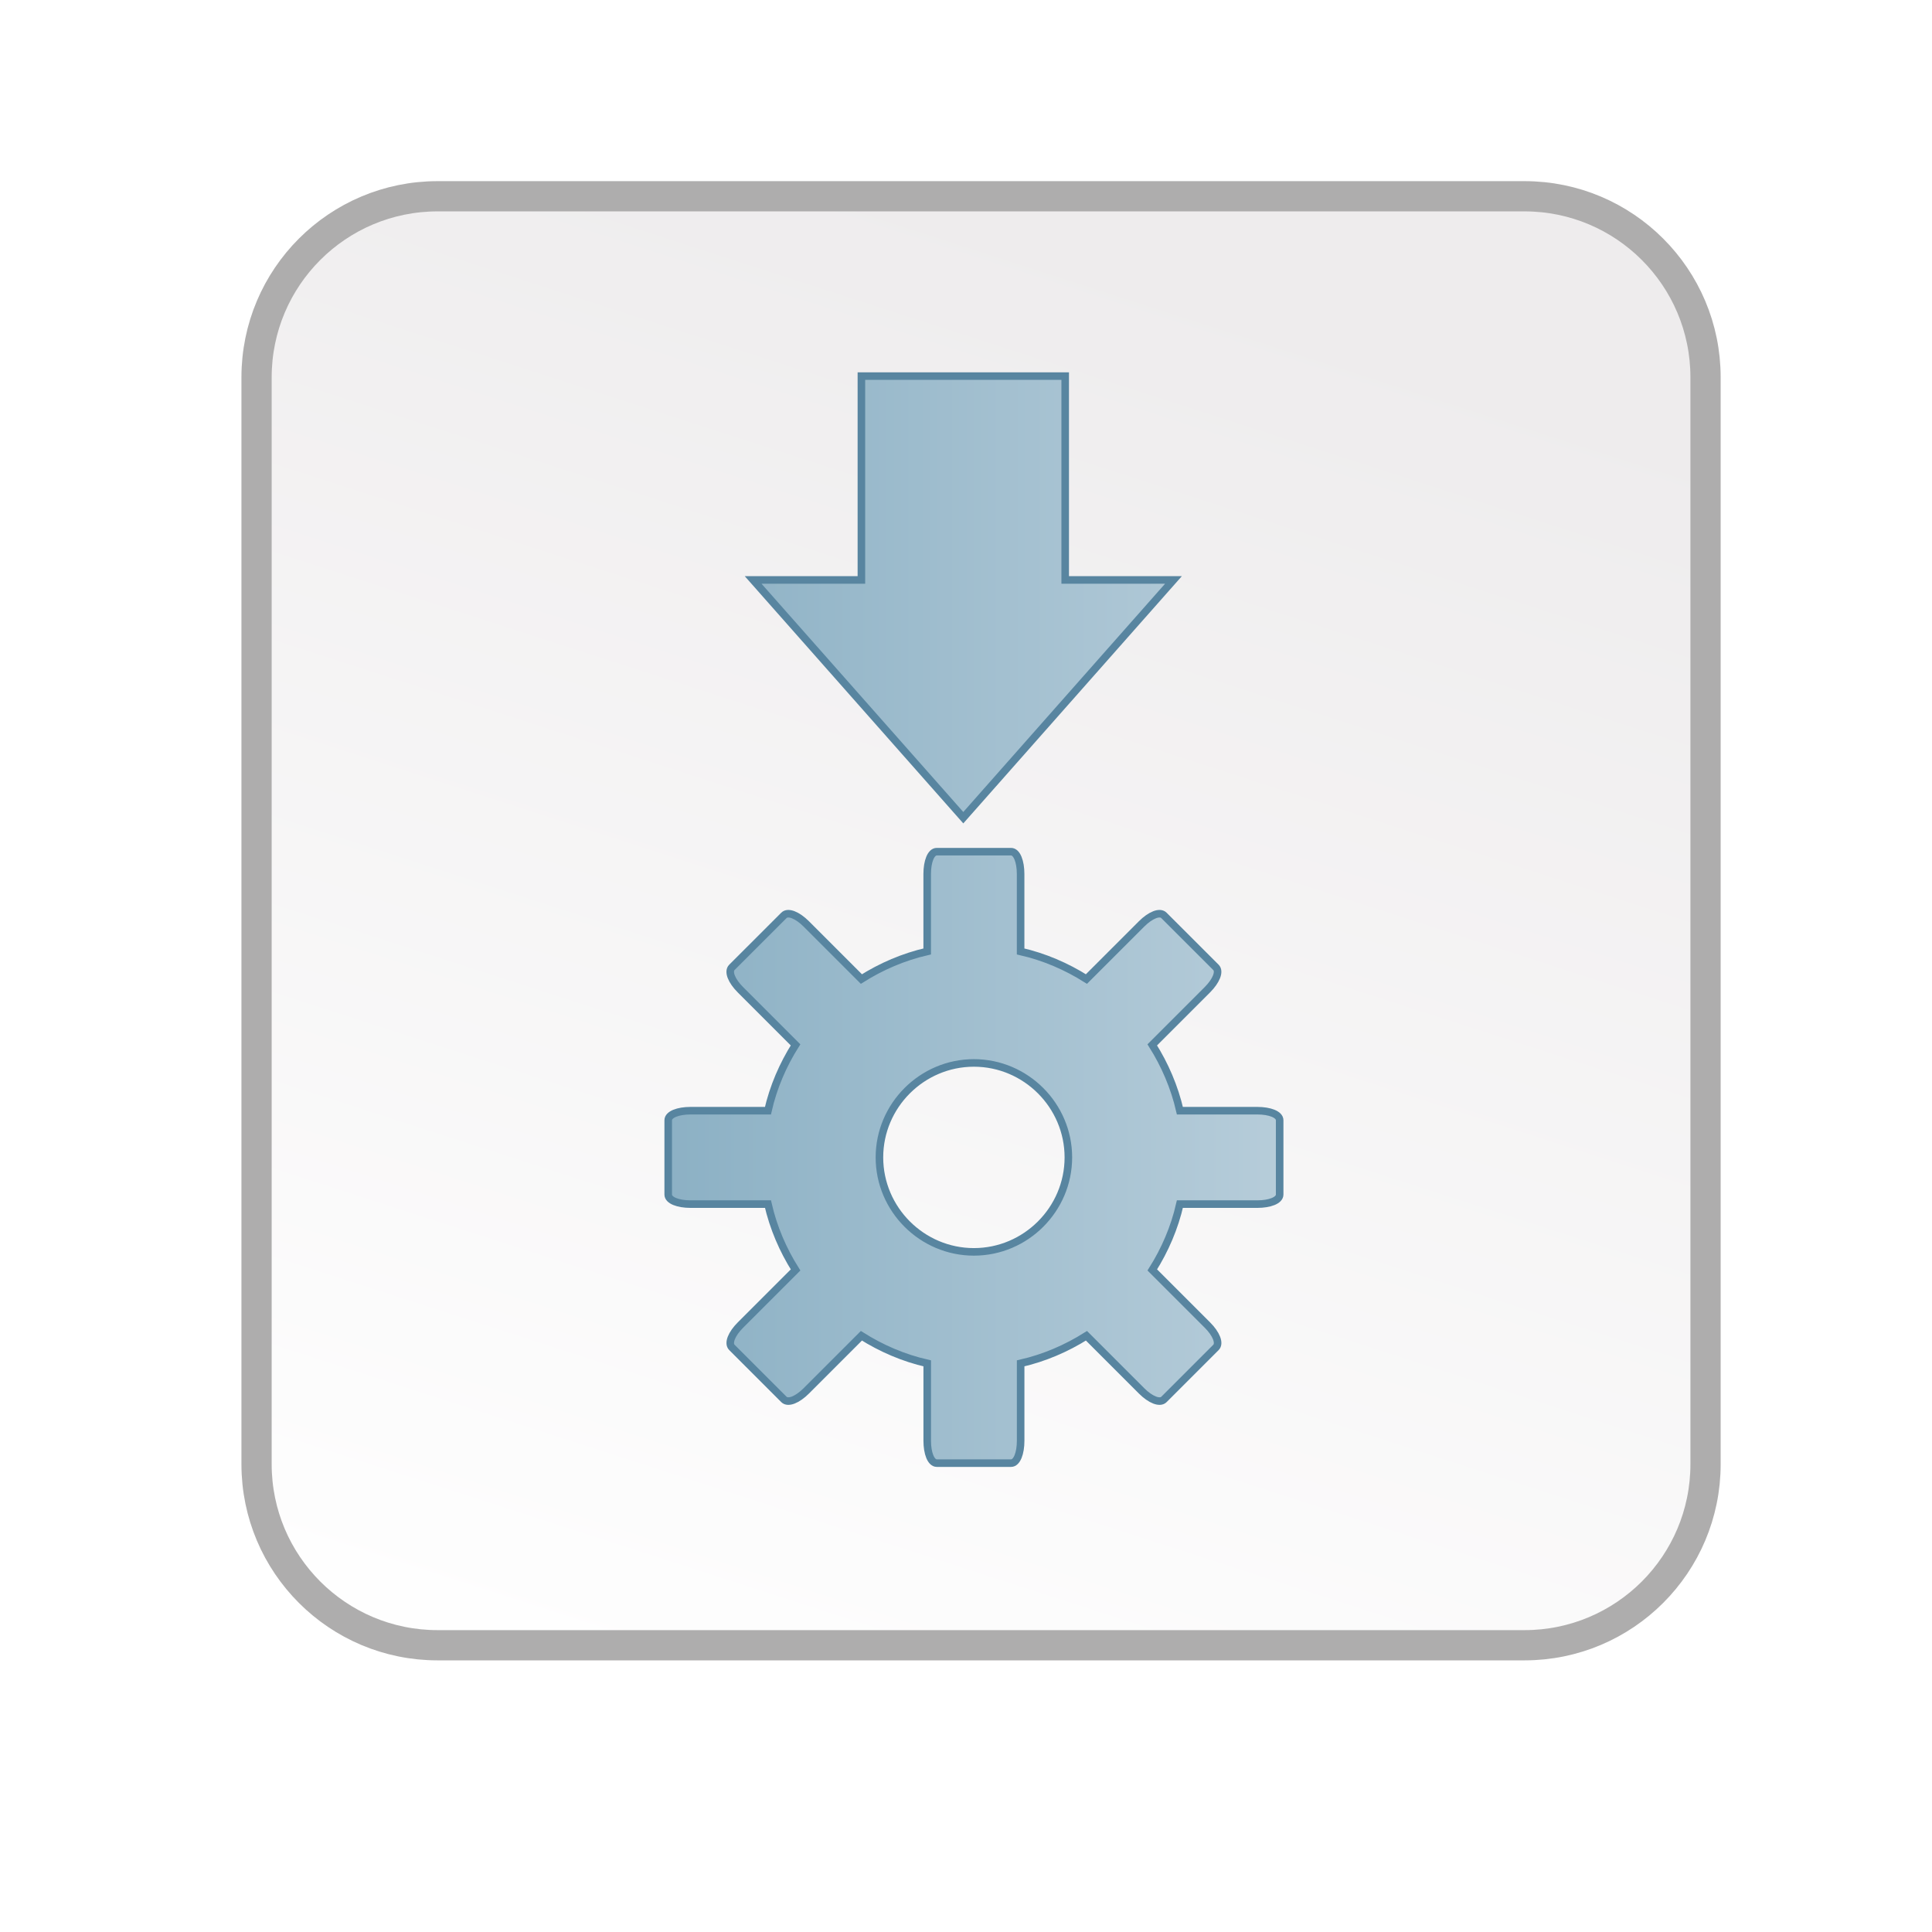
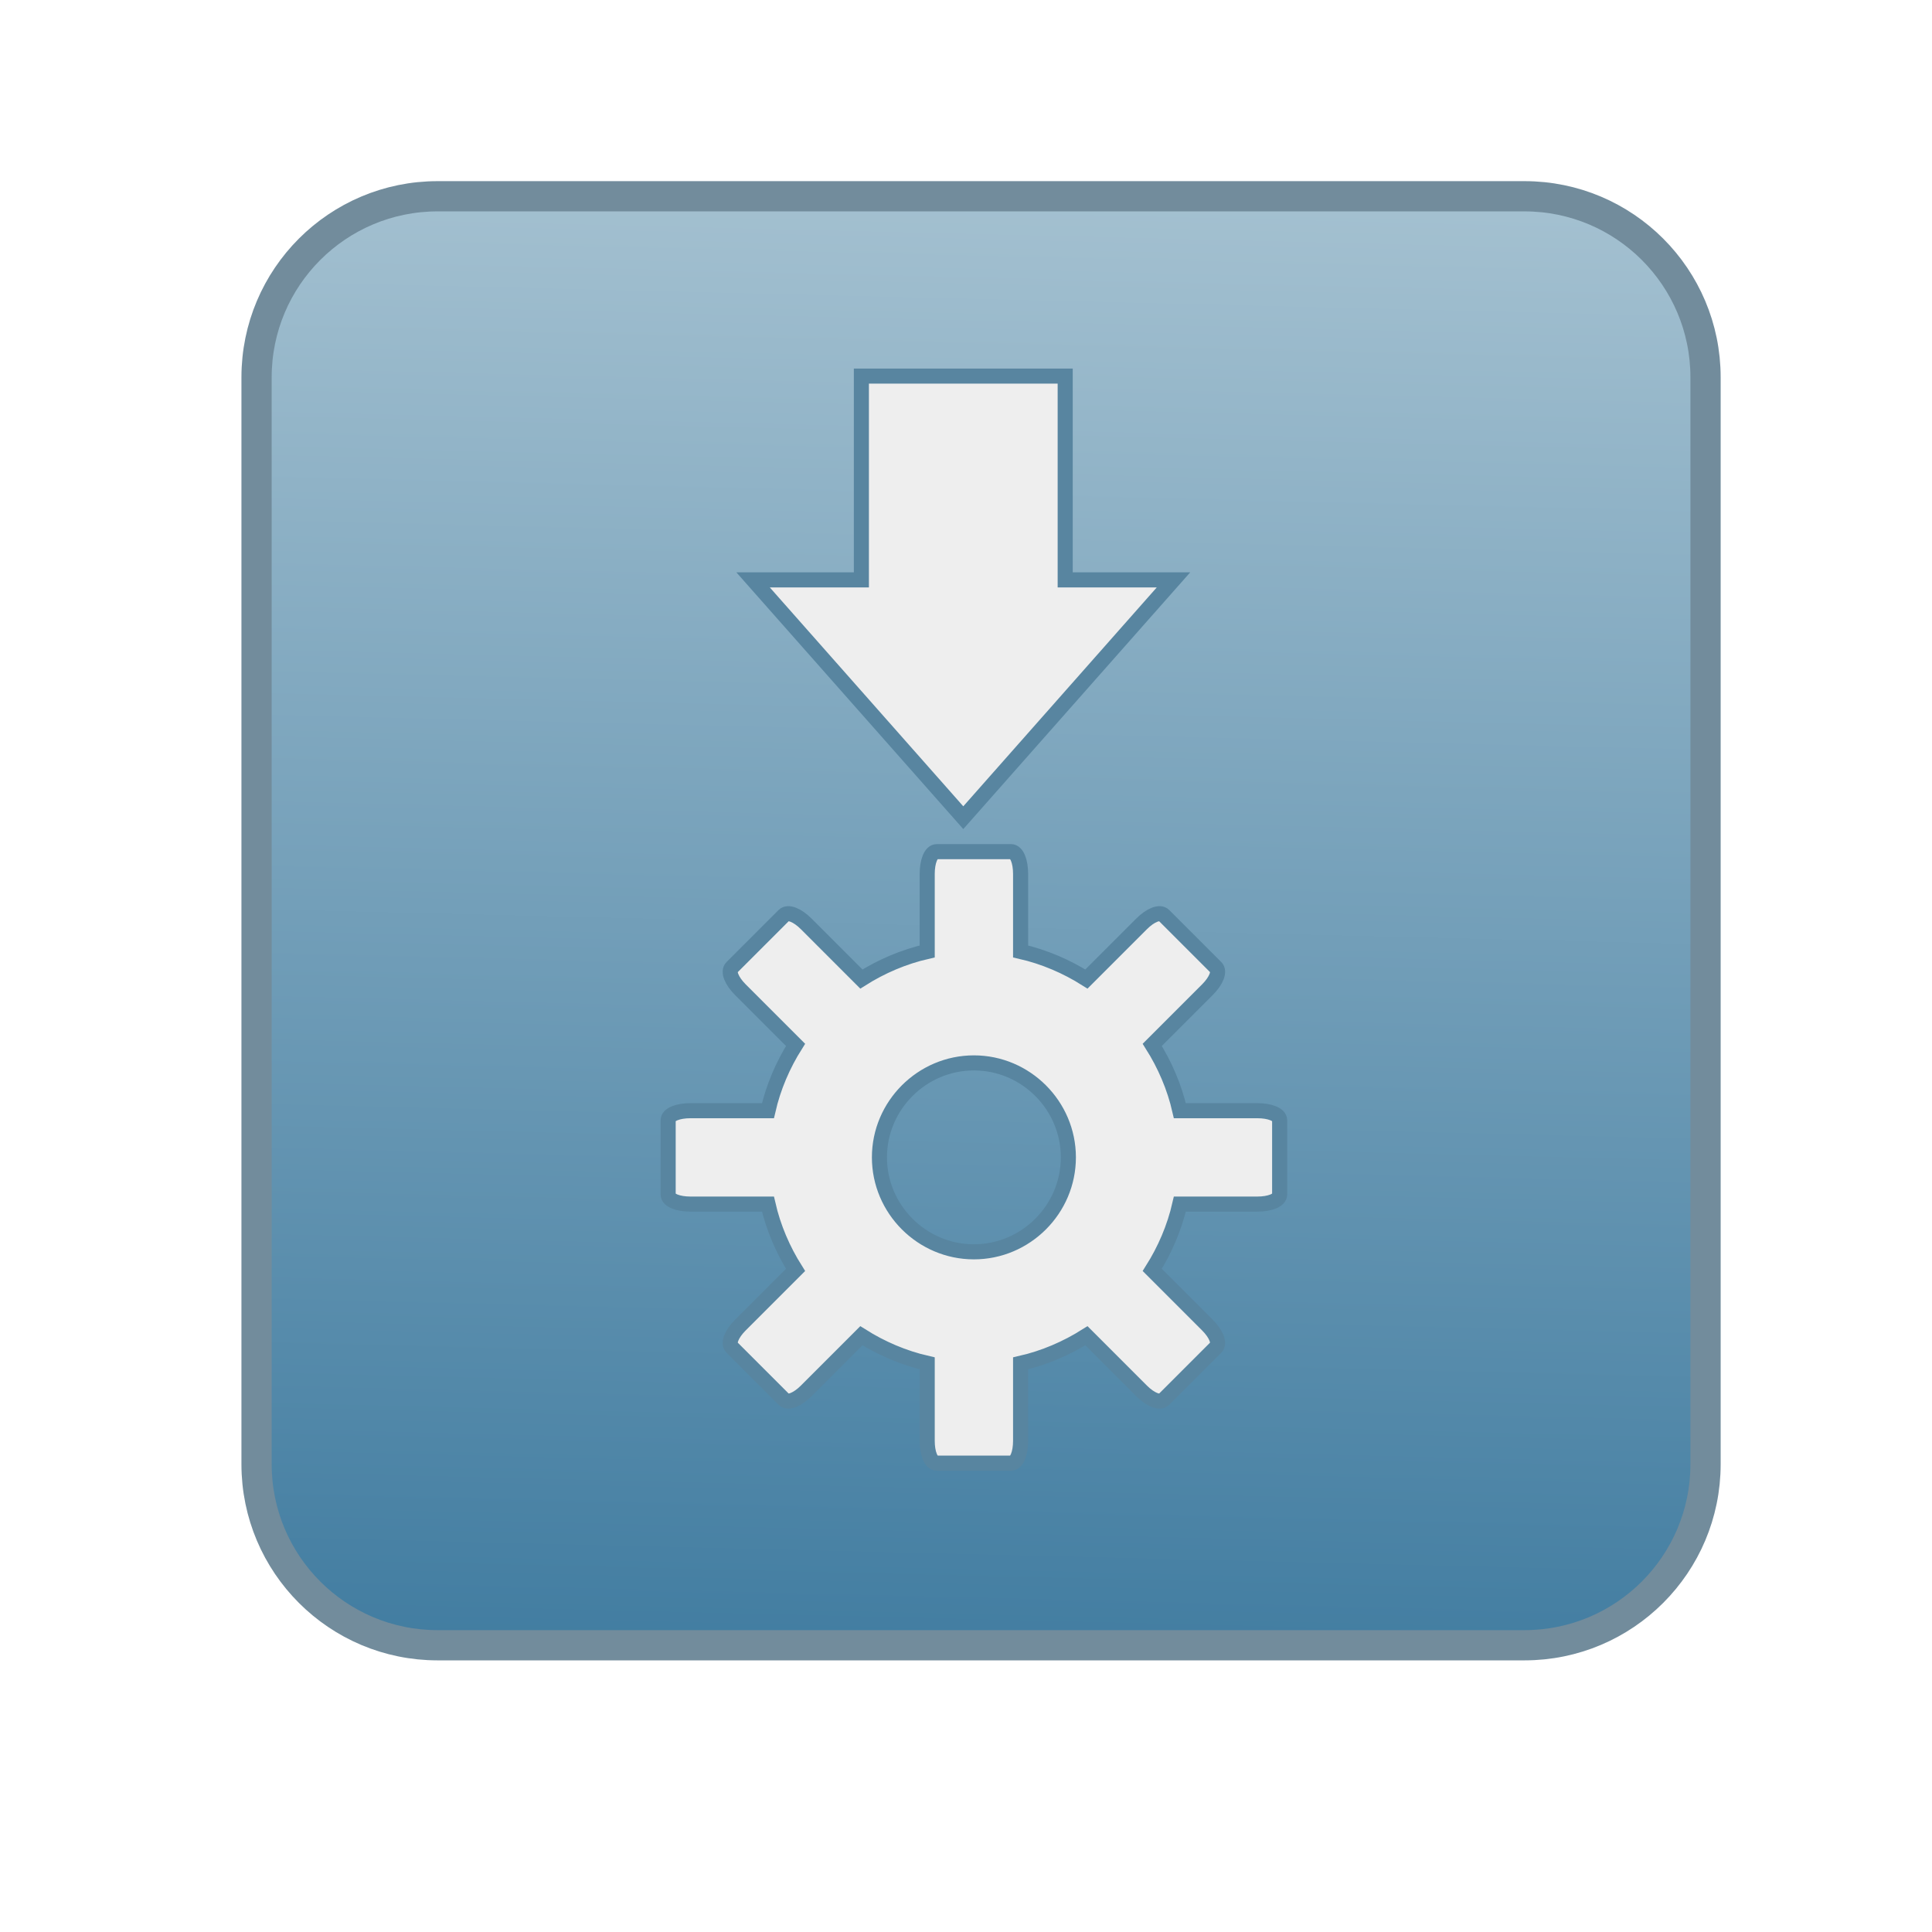
<svg xmlns="http://www.w3.org/2000/svg" xmlns:xlink="http://www.w3.org/1999/xlink" width="128" height="128" viewBox="0 0 33.867 33.867" version="1.1" id="svg2634">
  <defs id="defs2628">
    <linearGradient id="linearGradient15413">
      <stop id="stop15409" offset="0" style="stop-color:#ffffff;stop-opacity:1" />
      <stop id="stop15411" offset="1" style="stop-color:#ecf6ff;stop-opacity:1" />
    </linearGradient>
    <linearGradient gradientTransform="matrix(0.2645833,0,0,0.2645833,83.1508,137.5565)" xlink:href="#linearGradient6044" id="linearGradient6056" x1="82" y1="30" x2="-68.742" y2="262.239" gradientUnits="userSpaceOnUse" />
    <linearGradient id="linearGradient6044">
      <stop style="stop-color:#ffffff;stop-opacity:1" offset="0" id="stop6040" />
      <stop style="stop-color:#c9e4ff;stop-opacity:1" offset="1" id="stop6042" />
    </linearGradient>
    <linearGradient xlink:href="#linearGradient6044" id="linearGradient918" gradientUnits="userSpaceOnUse" gradientTransform="matrix(0.2750733,0,0,0.2750733,109.6321,133.8365)" x1="82" y1="30" x2="-68.742" y2="262.239" />
    <linearGradient xlink:href="#linearGradient15413" id="linearGradient15407" x1="95.028" y1="84.356" x2="71.876" y2="113.655" gradientUnits="userSpaceOnUse" />
-     <linearGradient id="linearGradient9376">
-       <stop id="stop9372" offset="0" style="stop-color:#fefefe;stop-opacity:0.98" />
-       <stop id="stop9374" offset="1" style="stop-color:#eeeced;stop-opacity:0.98" />
-     </linearGradient>
-     <linearGradient gradientTransform="matrix(0.1322917,0,0,0.1322917,73.84,-35.47306)" xlink:href="#linearGradient9376" id="linearGradient2526" x1="11.623" y1="81.586" x2="41.79" y2="-11.598" gradientUnits="userSpaceOnUse" />
    <linearGradient id="linearGradient6423">
      <stop id="stop6419" offset="0" style="stop-color:#007e00;stop-opacity:0.247" />
      <stop id="stop6421" offset="1" style="stop-color:#ff7f00;stop-opacity:0;" />
    </linearGradient>
    <linearGradient y2="-116.55" x2="58.361" y1="-32.55" x1="230.547" gradientUnits="userSpaceOnUse" id="linearGradient6669" xlink:href="#linearGradient6423" gradientTransform="matrix(0.2645833,0,0,0.2645833,74.69611,2.710477)" />
    <linearGradient y2="-116.55" x2="58.361" y1="-32.55" x1="230.547" gradientTransform="matrix(0.2645833,0,0,0.2645833,75.13184,2.347538)" gradientUnits="userSpaceOnUse" id="linearGradient4264" xlink:href="#linearGradient6423" />
    <linearGradient y2="-116.55" x2="58.361" y1="-32.55" x1="230.547" gradientTransform="matrix(0.2645833,0,0,0.2645833,80.2297,-49.96084)" gradientUnits="userSpaceOnUse" id="linearGradient4279" xlink:href="#linearGradient6044" />
    <linearGradient gradientUnits="userSpaceOnUse" y2="8.633" x2="-89.445" y1="37.18" x1="-219.516" id="linearGradient1042" xlink:href="#linearGradient1040" gradientTransform="matrix(0,-0.7235958,-0.7235958,0,135.6203,17.42686)" />
    <linearGradient id="linearGradient1040">
      <stop id="stop1036" offset="0" style="stop-color:#ffdd9c;stop-opacity:1" />
      <stop id="stop1038" offset="1" style="stop-color:#ffff9c;stop-opacity:1" />
    </linearGradient>
    <linearGradient gradientTransform="matrix(0.6641745,0,0,0.6641745,16.70847,2.20906)" gradientUnits="userSpaceOnUse" y2="-53.727" x2="89.258" y1="-46.876" x1="86.244" id="linearGradient972" xlink:href="#linearGradient1040" />
    <radialGradient gradientTransform="matrix(0.5715326,0,0,0.5715326,25.78242,-2.628257)" gradientUnits="userSpaceOnUse" r="6.346" fy="-48.847" fx="91.077" cy="-48.847" cx="91.077" id="radialGradient36302-7" xlink:href="#linearGradient15413" />
    <linearGradient id="linearGradient8385-3">
      <stop offset="0" style="stop-color:#000000;stop-opacity:1" id="stop8387-0" />
      <stop offset="1" style="stop-color:#ffffff;stop-opacity:1" id="stop8389-4" />
    </linearGradient>
    <linearGradient gradientTransform="matrix(0.99884,0,0,0.998699,689.0077,-388.8438)" gradientUnits="userSpaceOnUse" xlink:href="#linearGradient8385-3" id="linearGradient3002-4-0" y2="413.045" x2="-666.116" y1="525.908" x1="-553.27" />
    <linearGradient id="linearGradient1462">
      <stop offset="0" style="stop-color:#000000;stop-opacity:1" id="stop1458" />
      <stop offset="1" style="stop-color:#000000;stop-opacity:1" id="stop1460" />
    </linearGradient>
    <radialGradient xlink:href="#linearGradient15413" id="radialGradient36302-7-6" cx="91.077" cy="-48.847" fx="91.077" fy="-48.847" r="6.346" gradientUnits="userSpaceOnUse" gradientTransform="matrix(0.5715326,0,0,0.5715326,25.78242,-2.628257)" />
    <linearGradient x1="-553.27" y1="525.908" x2="-666.116" y2="413.045" id="linearGradient3002-4-0-0" xlink:href="#linearGradient1462" gradientUnits="userSpaceOnUse" gradientTransform="matrix(0.99884,0,0,0.998699,689.0077,-388.8438)" />
    <radialGradient xlink:href="#linearGradient15413" id="radialGradient36302-7-7" cx="91.077" cy="-48.847" fx="91.077" fy="-48.847" r="6.346" gradientUnits="userSpaceOnUse" gradientTransform="matrix(0.5715326,0,0,0.5715326,25.78242,-2.628257)" />
    <radialGradient gradientTransform="matrix(0.5539086,0,0,0.5539086,27.38757,-3.489144)" xlink:href="#linearGradient15413" id="radialGradient36302" cx="91.077" cy="-48.847" fx="91.077" fy="-48.847" r="6.346" gradientUnits="userSpaceOnUse" />
    <radialGradient xlink:href="#linearGradient15413" id="radialGradient36302-7-3" cx="91.077" cy="-48.847" fx="91.077" fy="-48.847" r="6.346" gradientUnits="userSpaceOnUse" gradientTransform="matrix(0.5715326,0,0,0.5715326,25.78242,-2.628257)" />
    <radialGradient xlink:href="#linearGradient15413" id="radialGradient1055-4" gradientUnits="userSpaceOnUse" gradientTransform="matrix(0.5715326,0,0,0.5715326,30.11848,-1.746015)" cx="91.077" cy="-48.847" fx="91.077" fy="-48.847" r="6.346" />
    <radialGradient xlink:href="#linearGradient15413" id="radialGradient36302-7-4" cx="91.077" cy="-48.847" fx="91.077" fy="-48.847" r="6.346" gradientUnits="userSpaceOnUse" gradientTransform="matrix(0.5715326,0,0,0.5715326,25.78242,-2.628257)" />
    <radialGradient gradientTransform="matrix(0.5715326,0,0,0.5715326,25.78242,-2.628257)" gradientUnits="userSpaceOnUse" r="6.346" fy="-48.847" fx="91.077" cy="-48.847" cx="91.077" id="radialGradient36302-7-6-6" xlink:href="#linearGradient15413" />
    <radialGradient gradientTransform="matrix(0.5715326,0,0,0.5715326,25.78242,-2.628257)" gradientUnits="userSpaceOnUse" r="6.346" fy="-48.847" fx="91.077" cy="-48.847" cx="91.077" id="radialGradient36302-7-7-6" xlink:href="#linearGradient15413" />
    <radialGradient gradientUnits="userSpaceOnUse" r="6.346" fy="-48.847" fx="91.077" cy="-48.847" cx="91.077" id="radialGradient36302-2" xlink:href="#linearGradient15413" gradientTransform="matrix(0.5539086,0,0,0.5539086,27.38757,-3.489144)" />
    <radialGradient xlink:href="#linearGradient15413" id="radialGradient36302-7-9" cx="91.077" cy="-48.847" fx="91.077" fy="-48.847" r="6.346" gradientUnits="userSpaceOnUse" gradientTransform="matrix(0.5715326,0,0,0.5715326,25.78242,-2.628257)" />
    <radialGradient xlink:href="#linearGradient15413" id="radialGradient36302-7-30" cx="91.077" cy="-48.847" fx="91.077" fy="-48.847" r="6.346" gradientUnits="userSpaceOnUse" gradientTransform="matrix(0.5715326,0,0,0.5715326,25.78242,-2.628257)" />
    <radialGradient gradientTransform="matrix(0.5715326,0,0,0.5715326,25.78242,-2.628257)" gradientUnits="userSpaceOnUse" r="6.346" fy="-48.847" fx="91.077" cy="-48.847" cx="91.077" id="radialGradient36302-7-6-2" xlink:href="#linearGradient15413" />
    <radialGradient gradientTransform="matrix(0.5715326,0,0,0.5715326,25.78242,-2.628257)" gradientUnits="userSpaceOnUse" r="6.346" fy="-48.847" fx="91.077" cy="-48.847" cx="91.077" id="radialGradient36302-7-7-67" xlink:href="#linearGradient15413" />
    <radialGradient gradientUnits="userSpaceOnUse" r="6.346" fy="-48.847" fx="91.077" cy="-48.847" cx="91.077" id="radialGradient36302-6" xlink:href="#linearGradient15413" gradientTransform="matrix(0.5539086,0,0,0.5539086,27.38757,-3.489144)" />
    <radialGradient xlink:href="#linearGradient15413" id="radialGradient36302-7-0" cx="91.077" cy="-48.847" fx="91.077" fy="-48.847" r="6.346" gradientUnits="userSpaceOnUse" gradientTransform="matrix(0.5715326,0,0,0.5715326,25.78242,-2.628257)" />
    <radialGradient gradientTransform="matrix(0.5715326,0,0,0.5715326,25.78242,-2.628257)" gradientUnits="userSpaceOnUse" r="6.346" fy="-48.847" fx="91.077" cy="-48.847" cx="91.077" id="radialGradient36302-7-6-28" xlink:href="#linearGradient15413" />
    <radialGradient gradientTransform="matrix(0.5715326,0,0,0.5715326,25.78242,-2.628257)" gradientUnits="userSpaceOnUse" r="6.346" fy="-48.847" fx="91.077" cy="-48.847" cx="91.077" id="radialGradient36302-7-7-8" xlink:href="#linearGradient15413" />
    <radialGradient gradientUnits="userSpaceOnUse" r="6.346" fy="-48.847" fx="91.077" cy="-48.847" cx="91.077" id="radialGradient36302-28" xlink:href="#linearGradient15413" gradientTransform="matrix(0.5539086,0,0,0.5539086,27.38757,-3.489144)" />
    <radialGradient gradientTransform="matrix(0.5715326,0,0,0.5715326,25.78242,-2.628257)" gradientUnits="userSpaceOnUse" r="6.346" fy="-48.847" fx="91.077" cy="-48.847" cx="91.077" id="radialGradient36302-7-3-0" xlink:href="#linearGradient15413" />
    <radialGradient r="6.346" fy="-48.847" fx="91.077" cy="-48.847" cx="91.077" gradientTransform="matrix(0.5715326,0,0,0.5715326,30.11848,-1.746015)" gradientUnits="userSpaceOnUse" id="radialGradient1055-4-9" xlink:href="#linearGradient15413" />
    <radialGradient gradientTransform="matrix(0.5715326,0,0,0.5715326,25.78242,-2.628257)" gradientUnits="userSpaceOnUse" r="6.346" fy="-48.847" fx="91.077" cy="-48.847" cx="91.077" id="radialGradient36302-7-4-7" xlink:href="#linearGradient15413" />
    <radialGradient xlink:href="#linearGradient15413" id="radialGradient36302-7-6-6-9" cx="91.077" cy="-48.847" fx="91.077" fy="-48.847" r="6.346" gradientUnits="userSpaceOnUse" gradientTransform="matrix(0.5715326,0,0,0.5715326,25.78242,-2.628257)" />
    <radialGradient xlink:href="#linearGradient15413" id="radialGradient36302-7-7-6-0" cx="91.077" cy="-48.847" fx="91.077" fy="-48.847" r="6.346" gradientUnits="userSpaceOnUse" gradientTransform="matrix(0.5715326,0,0,0.5715326,25.78242,-2.628257)" />
    <radialGradient gradientTransform="matrix(0.5539086,0,0,0.5539086,27.38757,-3.489144)" xlink:href="#linearGradient15413" id="radialGradient36302-2-2" cx="91.077" cy="-48.847" fx="91.077" fy="-48.847" r="6.346" gradientUnits="userSpaceOnUse" />
    <radialGradient gradientUnits="userSpaceOnUse" gradientTransform="matrix(1,0,0,0.9998904,0,0.00262704)" r="21.135" fy="23.962" fx="23.751" cy="23.962" cx="23.751" id="radialGradient2646" xlink:href="#linearGradient15413" />
    <radialGradient xlink:href="#linearGradient15413" id="radialGradient36302-7-99" cx="91.077" cy="-48.847" fx="91.077" fy="-48.847" r="6.346" gradientUnits="userSpaceOnUse" gradientTransform="matrix(0.5715326,0,0,0.5715326,25.78242,-2.628257)" />
    <radialGradient gradientTransform="matrix(0.5715326,0,0,0.5715326,25.78242,-2.628257)" gradientUnits="userSpaceOnUse" r="6.346" fy="-48.847" fx="91.077" cy="-48.847" cx="91.077" id="radialGradient36302-7-6-3" xlink:href="#linearGradient15413" />
    <radialGradient gradientTransform="matrix(0.5715326,0,0,0.5715326,25.78242,-2.628257)" gradientUnits="userSpaceOnUse" r="6.346" fy="-48.847" fx="91.077" cy="-48.847" cx="91.077" id="radialGradient36302-7-7-1" xlink:href="#linearGradient15413" />
    <radialGradient gradientUnits="userSpaceOnUse" r="6.346" fy="-48.847" fx="91.077" cy="-48.847" cx="91.077" id="radialGradient36302-5" xlink:href="#linearGradient15413" gradientTransform="matrix(0.5539086,0,0,0.5539086,27.38757,-3.489144)" />
    <radialGradient gradientTransform="matrix(0.5715326,0,0,0.5715326,25.78242,-2.628257)" gradientUnits="userSpaceOnUse" r="6.346" fy="-48.847" fx="91.077" cy="-48.847" cx="91.077" id="radialGradient36302-7-3-6" xlink:href="#linearGradient15413" />
    <radialGradient r="6.346" fy="-48.847" fx="91.077" cy="-48.847" cx="91.077" gradientTransform="matrix(0.5715326,0,0,0.5715326,30.11848,-1.746015)" gradientUnits="userSpaceOnUse" id="radialGradient1055-4-2" xlink:href="#linearGradient15413" />
    <radialGradient gradientTransform="matrix(0.5715326,0,0,0.5715326,25.78242,-2.628257)" gradientUnits="userSpaceOnUse" r="6.346" fy="-48.847" fx="91.077" cy="-48.847" cx="91.077" id="radialGradient36302-7-4-9" xlink:href="#linearGradient15413" />
    <radialGradient xlink:href="#linearGradient15413" id="radialGradient36302-7-6-6-0" cx="91.077" cy="-48.847" fx="91.077" fy="-48.847" r="6.346" gradientUnits="userSpaceOnUse" gradientTransform="matrix(0.5715326,0,0,0.5715326,25.78242,-2.628257)" />
    <radialGradient xlink:href="#linearGradient15413" id="radialGradient36302-7-7-6-7" cx="91.077" cy="-48.847" fx="91.077" fy="-48.847" r="6.346" gradientUnits="userSpaceOnUse" gradientTransform="matrix(0.5715326,0,0,0.5715326,25.78242,-2.628257)" />
    <radialGradient gradientTransform="matrix(0.5539086,0,0,0.5539086,27.38757,-3.489144)" xlink:href="#linearGradient15413" id="radialGradient36302-2-6" cx="91.077" cy="-48.847" fx="91.077" fy="-48.847" r="6.346" gradientUnits="userSpaceOnUse" />
    <radialGradient gradientTransform="matrix(0.5715326,0,0,0.5715326,25.78242,-2.628257)" gradientUnits="userSpaceOnUse" r="6.346" fy="-48.847" fx="91.077" cy="-48.847" cx="91.077" id="radialGradient36302-7-9-3" xlink:href="#linearGradient15413" />
    <radialGradient gradientTransform="matrix(0.5715326,0,0,0.5715326,25.78242,-2.628257)" gradientUnits="userSpaceOnUse" r="6.346" fy="-48.847" fx="91.077" cy="-48.847" cx="91.077" id="radialGradient36302-7-1" xlink:href="#linearGradient15413" />
    <linearGradient xlink:href="#linearGradient1373" id="linearGradient1403" gradientUnits="userSpaceOnUse" gradientTransform="matrix(0.02378999,-0.00245374,0.00245374,0.02378999,47.71954,-31.21626)" x1="1142.588" y1="62.713" x2="1280.895" y2="200.874" />
    <linearGradient id="linearGradient1373">
      <stop style="stop-color:#343434;stop-opacity:1" offset="0" id="stop1369" />
      <stop style="stop-color:#4d4d4d;stop-opacity:1" offset="1" id="stop1371" />
    </linearGradient>
    <linearGradient xlink:href="#linearGradient4663-8-4" id="linearGradient1405" gradientUnits="userSpaceOnUse" x1="1327.594" y1="230.862" x2="1324.91" y2="89.862" gradientTransform="matrix(2.6597682e-4,0.02391472,0.02391472,-2.6597682e-4,73.58915,-60.38333)" />
    <linearGradient id="linearGradient4663-8-4">
      <stop id="stop4665-6-3" style="stop-color:#5596ea;stop-opacity:1" offset="0" />
      <stop id="stop4667-8-0" style="stop-color:#5596ea;stop-opacity:0" offset="1" />
    </linearGradient>
    <radialGradient gradientTransform="matrix(0.5598317,0,0,0.5598317,26.77498,-3.126685)" gradientUnits="userSpaceOnUse" r="6.346" fy="-48.847" fx="91.077" cy="-48.847" cx="91.077" id="radialGradient36302-7-0-9" xlink:href="#linearGradient15413" />
    <linearGradient gradientTransform="translate(-1.844004,40.782)" y2="36.383" x2="147.781" y1="53.733" x1="147.87" gradientUnits="userSpaceOnUse" id="linearGradient3135" xlink:href="#linearGradient2931" />
    <linearGradient id="linearGradient2931">
      <stop id="stop2927" offset="0" style="stop-color:#ffce00;stop-opacity:1" />
      <stop id="stop2929" offset="1" style="stop-color:#ffff00;stop-opacity:0.927" />
    </linearGradient>
    <linearGradient xlink:href="#linearGradient5370" id="linearGradient3281" gradientUnits="userSpaceOnUse" x1="14.46" y1="12.28" x2="34.53" y2="39.68" gradientTransform="matrix(0.8585,-0.3556,0.3557,0.8588,23.28,38.3)" />
    <linearGradient id="linearGradient5370">
      <stop style="stop-color:#c2c2d0;stop-opacity:1" offset="0" id="stop5360" />
      <stop id="stop5362" offset="0.25" style="stop-color:#f1f1ff;stop-opacity:1" />
      <stop id="stop5364" offset="0.5" style="stop-color:#dddde7;stop-opacity:1" />
      <stop style="stop-color:#a5a5bb;stop-opacity:1" offset="0.75" id="stop5366" />
      <stop style="stop-color:#c2c2d0;stop-opacity:1" offset="1" id="stop5368" />
    </linearGradient>
    <linearGradient xlink:href="#linearGradient5370" id="linearGradient1975" x1="3.438" y1="25.889" x2="15.498" y2="11.122" gradientUnits="userSpaceOnUse" />
    <linearGradient xlink:href="#linearGradient5370" id="linearGradient1991" x1="17.921" y1="14.495" x2="29.514" y2="5.669" gradientUnits="userSpaceOnUse" />
-     <linearGradient id="linearGradient9376-4">
-       <stop style="stop-color:#8bb0c4;stop-opacity:1" offset="0" id="stop9372-7" />
-       <stop style="stop-color:#b7cdda;stop-opacity:1" offset="1" id="stop9374-6" />
+     <radialGradient cx="4.993" cy="43.5" r="2.5" fx="4.993" fy="43.5" id="radialGradient2873-966-168" xlink:href="#linearGradient3688-166-749" gradientUnits="userSpaceOnUse" gradientTransform="matrix(1.247092,0,0,0.4299999,207.6654,219.8557)" />
+     <linearGradient id="linearGradient3688-166-749">
+       <stop id="stop2883" style="stop-color:#181818;stop-opacity:1" offset="0" />
+       <stop id="stop2885" style="stop-color:#181818;stop-opacity:0" offset="1" />
    </linearGradient>
-     <linearGradient xlink:href="#linearGradient9376-4" id="linearGradient3357" x1="-0.437" y1="6.494" x2="19.716" y2="6.494" gradientUnits="userSpaceOnUse" />
+     <radialGradient cx="4.993" cy="43.5" r="2.5" fx="4.993" fy="43.5" id="radialGradient2875-742-326" xlink:href="#linearGradient3688-166-749" gradientUnits="userSpaceOnUse" gradientTransform="matrix(1.247092,0,0,0.4299999,-202.7012,-257.2657)" />
+     <linearGradient x1="25.058" y1="47.028" x2="25.058" y2="39.999" id="linearGradient2877-634-617" xlink:href="#linearGradient3702-501-757" gradientUnits="userSpaceOnUse" gradientTransform="matrix(0.6223686,0,0,0.3071428,190.2464,225.2)" />
+     <linearGradient id="linearGradient3702-501-757">
+       <stop id="stop2895" style="stop-color:#181818;stop-opacity:0" offset="0" />
+       <stop id="stop2897" style="stop-color:#181818;stop-opacity:1" offset="0.5" />
+       <stop id="stop2899" style="stop-color:#181818;stop-opacity:0" offset="1" />
+     </linearGradient>
+     <linearGradient id="linearGradient3993">
+       <stop offset="0" style="stop-color:#a3c0d0;stop-opacity:1" id="stop3995" />
+       <stop offset="1" style="stop-color:#427da1;stop-opacity:1" id="stop4001" />
+     </linearGradient>
+     <linearGradient id="linearGradient2508">
+       <stop offset="0" style="stop-color:#2e4a5a;stop-opacity:1" id="stop2510" />
+       <stop offset="1" style="stop-color:#6e8796;stop-opacity:1" id="stop2512" />
+     </linearGradient>
+     <linearGradient id="linearGradient3575">
+       <stop id="stop3577" style="stop-color:#fafafa;stop-opacity:1" offset="0" />
+       <stop id="stop3579" style="stop-color:#e6e6e6;stop-opacity:1" offset="1" />
+     </linearGradient>
+     <linearGradient id="linearGradient3308-4-6-931-761">
+       <stop id="stop2919" style="stop-color:#ffffff;stop-opacity:1" offset="0" />
+       <stop id="stop2921" style="stop-color:#ffffff;stop-opacity:0" offset="1" />
+     </linearGradient>
+     <linearGradient xlink:href="#linearGradient3993" id="linearGradient1708" gradientUnits="userSpaceOnUse" gradientTransform="matrix(0.1322917,0,0,0.1322917,73.84,-35.47306)" x1="16.123" y1="-17.441" x2="13.79" y2="78.559" />
  </defs>
  <g id="layer1" transform="translate(-82.55,-136.1333)">
    <g id="g849">
      <g id="g4250" transform="matrix(2,0,0,2,-56.03907,215.1337)">
        <g id="g4626" transform="translate(-0.077831)" style="stroke-width:0.3;stroke-miterlimit:4;stroke-dasharray:none">
-           <rect ry="1.587" y="-37.78" x="71.621" height="12.7" width="12.7" id="rect1533" style="fill:url(#linearGradient2526);fill-opacity:1;stroke:#aeadad;stroke-width:0.265;stroke-miterlimit:4;stroke-dasharray:none;stroke-opacity:1" rx="1.587" />
+           <rect ry="1.587" y="-37.78" x="71.621" height="12.7" width="12.7" id="rect1533" style="fill:url(#linearGradient1708);fill-opacity:1;stroke:#728c9c;stroke-width:0.265;stroke-miterlimit:4;stroke-dasharray:none;stroke-opacity:1" rx="1.587" />
          <g transform="matrix(-0.1322593,-0.00292404,0.00292404,-0.1322593,85.10593,29.00453)" id="g1586" style="fill:#999999;fill-opacity:0.98;stroke:#999999;stroke-opacity:0.98">
            <g id="g2412" transform="translate(79.25023,-30.70515)">
              <g id="g2395">
                <g id="g17" transform="matrix(-0.185851,0.00410886,-0.00410886,-0.185851,-14.5787,502.9452)" style="fill:#a4c639;stroke:none">
                  <g transform="matrix(10.00808,-1.4883419e-7,1.4883419e-7,10.00808,-1680.772,-1460.999)" id="g936">
-                     <g id="g6962" transform="matrix(1.449495,0,0,1.449495,24.07436,-71.59613)">
-                       <g transform="matrix(0.7801268,0,0,0.7801268,91.66359,151.2138)" id="g962" style="fill:#96a5af;fill-opacity:1;stroke:#5885a0;stroke-opacity:1">
-                         <path style="display:inline;overflow:visible;visibility:visible;fill:url(#linearGradient3357);fill-opacity:1;fill-rule:nonzero;stroke:#5885a0;stroke-width:0.238;stroke-miterlimit:4;stroke-dasharray:none;stroke-opacity:1;marker:none;enable-background:accumulate" id="path2317" d="m 6.096,-10.622 v 6.419 H 2.686 L 9.305,3.285 15.924,-4.203 H 12.514 V -10.622 Z M 8.469,4.355 c -0.185,0 -0.301,0.315 -0.301,0.702 V 7.497 C 7.424,7.667 6.723,7.97 6.096,8.366 L 4.358,6.628 C 4.084,6.355 3.786,6.23 3.656,6.361 L 2.017,7.999 c -0.131,0.131 -0.006,0.429 0.267,0.702 l 1.738,1.738 c -0.396,0.627 -0.7,1.328 -0.869,2.073 H 0.714 c -0.387,0 -0.702,0.116 -0.702,0.301 V 15.153 c 0,0.185 0.315,0.301 0.702,0.301 H 3.154 c 0.17,0.745 0.473,1.446 0.869,2.073 l -1.738,1.738 c -0.273,0.273 -0.398,0.571 -0.267,0.702 l 1.638,1.638 c 0.131,0.131 0.429,0.006 0.702,-0.267 l 1.738,-1.738 c 0.627,0.396 1.328,0.7 2.073,0.869 v 2.44 c 0,0.387 0.116,0.702 0.301,0.702 h 2.34 c 0.185,0 0.301,-0.315 0.301,-0.702 v -2.44 c 0.745,-0.17 1.446,-0.473 2.073,-0.869 l 1.738,1.738 c 0.273,0.273 0.571,0.398 0.702,0.267 l 1.638,-1.638 c 0.131,-0.131 0.006,-0.429 -0.267,-0.702 l -1.738,-1.738 c 0.396,-0.627 0.7,-1.328 0.869,-2.073 h 2.44 c 0.387,0 0.702,-0.116 0.702,-0.301 v -2.34 c 0,-0.185 -0.315,-0.301 -0.702,-0.301 h -2.44 C 15.955,11.767 15.652,11.066 15.256,10.439 L 16.994,8.701 C 17.267,8.427 17.392,8.129 17.262,7.999 L 15.623,6.361 C 15.493,6.23 15.195,6.355 14.921,6.628 L 13.183,8.366 C 12.556,7.97 11.855,7.667 11.11,7.497 V 5.057 c 0,-0.387 -0.116,-0.702 -0.301,-0.702 z m 1.17,6.653 c 1.635,0 2.975,1.34 2.975,2.975 0,1.635 -1.34,2.975 -2.975,2.975 -1.635,0 -2.975,-1.34 -2.975,-2.975 0,-1.635 1.34,-2.975 2.975,-2.975 z" />
-                       </g>
-                     </g>
+                     <path style="display:inline;overflow:visible;visibility:visible;fill:#eeeeee;fill-opacity:1;fill-rule:nonzero;stroke:#5885a0;stroke-width:0.537;stroke-miterlimit:4;stroke-dasharray:none;stroke-opacity:1;marker:none;enable-background:accumulate" id="path2317" d="m 163.833,135.576 v 7.258 h -3.856 l 7.485,8.468 7.485,-8.468 h -3.856 v -7.258 z m 2.684,16.935 c -0.209,0 -0.34,0.357 -0.34,0.794 v 2.76 c -0.842,0.192 -1.635,0.535 -2.344,0.983 l -1.966,-1.966 c -0.309,-0.309 -0.646,-0.45 -0.794,-0.302 l -1.852,1.852 c -0.148,0.148 -0.007,0.485 0.302,0.794 l 1.966,1.966 c -0.448,0.709 -0.791,1.502 -0.983,2.344 h -2.76 c -0.437,0 -0.794,0.131 -0.794,0.34 v 2.646 c 0,0.209 0.357,0.34 0.794,0.34 h 2.76 c 0.192,0.842 0.535,1.635 0.983,2.344 l -1.966,1.966 c -0.309,0.309 -0.45,0.646 -0.302,0.794 l 1.852,1.852 c 0.148,0.148 0.485,0.007 0.794,-0.302 l 1.966,-1.966 c 0.709,0.448 1.502,0.791 2.344,0.983 v 2.76 c 0,0.437 0.131,0.794 0.34,0.794 h 2.646 c 0.209,0 0.34,-0.357 0.34,-0.794 v -2.76 c 0.842,-0.192 1.635,-0.535 2.344,-0.983 l 1.966,1.966 c 0.309,0.309 0.646,0.45 0.794,0.302 l 1.852,-1.852 c 0.148,-0.148 0.007,-0.485 -0.302,-0.794 l -1.966,-1.966 c 0.448,-0.709 0.791,-1.502 0.983,-2.344 h 2.76 c 0.437,0 0.794,-0.131 0.794,-0.34 v -2.646 c 0,-0.209 -0.357,-0.34 -0.794,-0.34 h -2.76 c -0.192,-0.842 -0.535,-1.635 -0.983,-2.344 l 1.966,-1.966 c 0.309,-0.309 0.45,-0.646 0.302,-0.794 l -1.852,-1.852 c -0.148,-0.148 -0.485,-0.007 -0.794,0.302 l -1.966,1.966 c -0.709,-0.448 -1.502,-0.791 -2.344,-0.983 v -2.76 c 0,-0.437 -0.131,-0.794 -0.34,-0.794 z m 1.323,7.523 c 1.849,0 3.364,1.515 3.364,3.364 0,1.849 -1.515,3.364 -3.364,3.364 -1.849,0 -3.364,-1.515 -3.364,-3.364 0,-1.849 1.515,-3.364 3.364,-3.364 z" />
                  </g>
                </g>
              </g>
            </g>
          </g>
        </g>
      </g>
    </g>
  </g>
  <style id="style3" type="text/css">
	.st0{fill:#979797;}
	.st1{fill:#61A706;}
	.st2{fill-rule:evenodd;clip-rule:evenodd;fill:#61A706;}
	.st3{fill-rule:evenodd;clip-rule:evenodd;fill:#979797;}
</style>
</svg>
